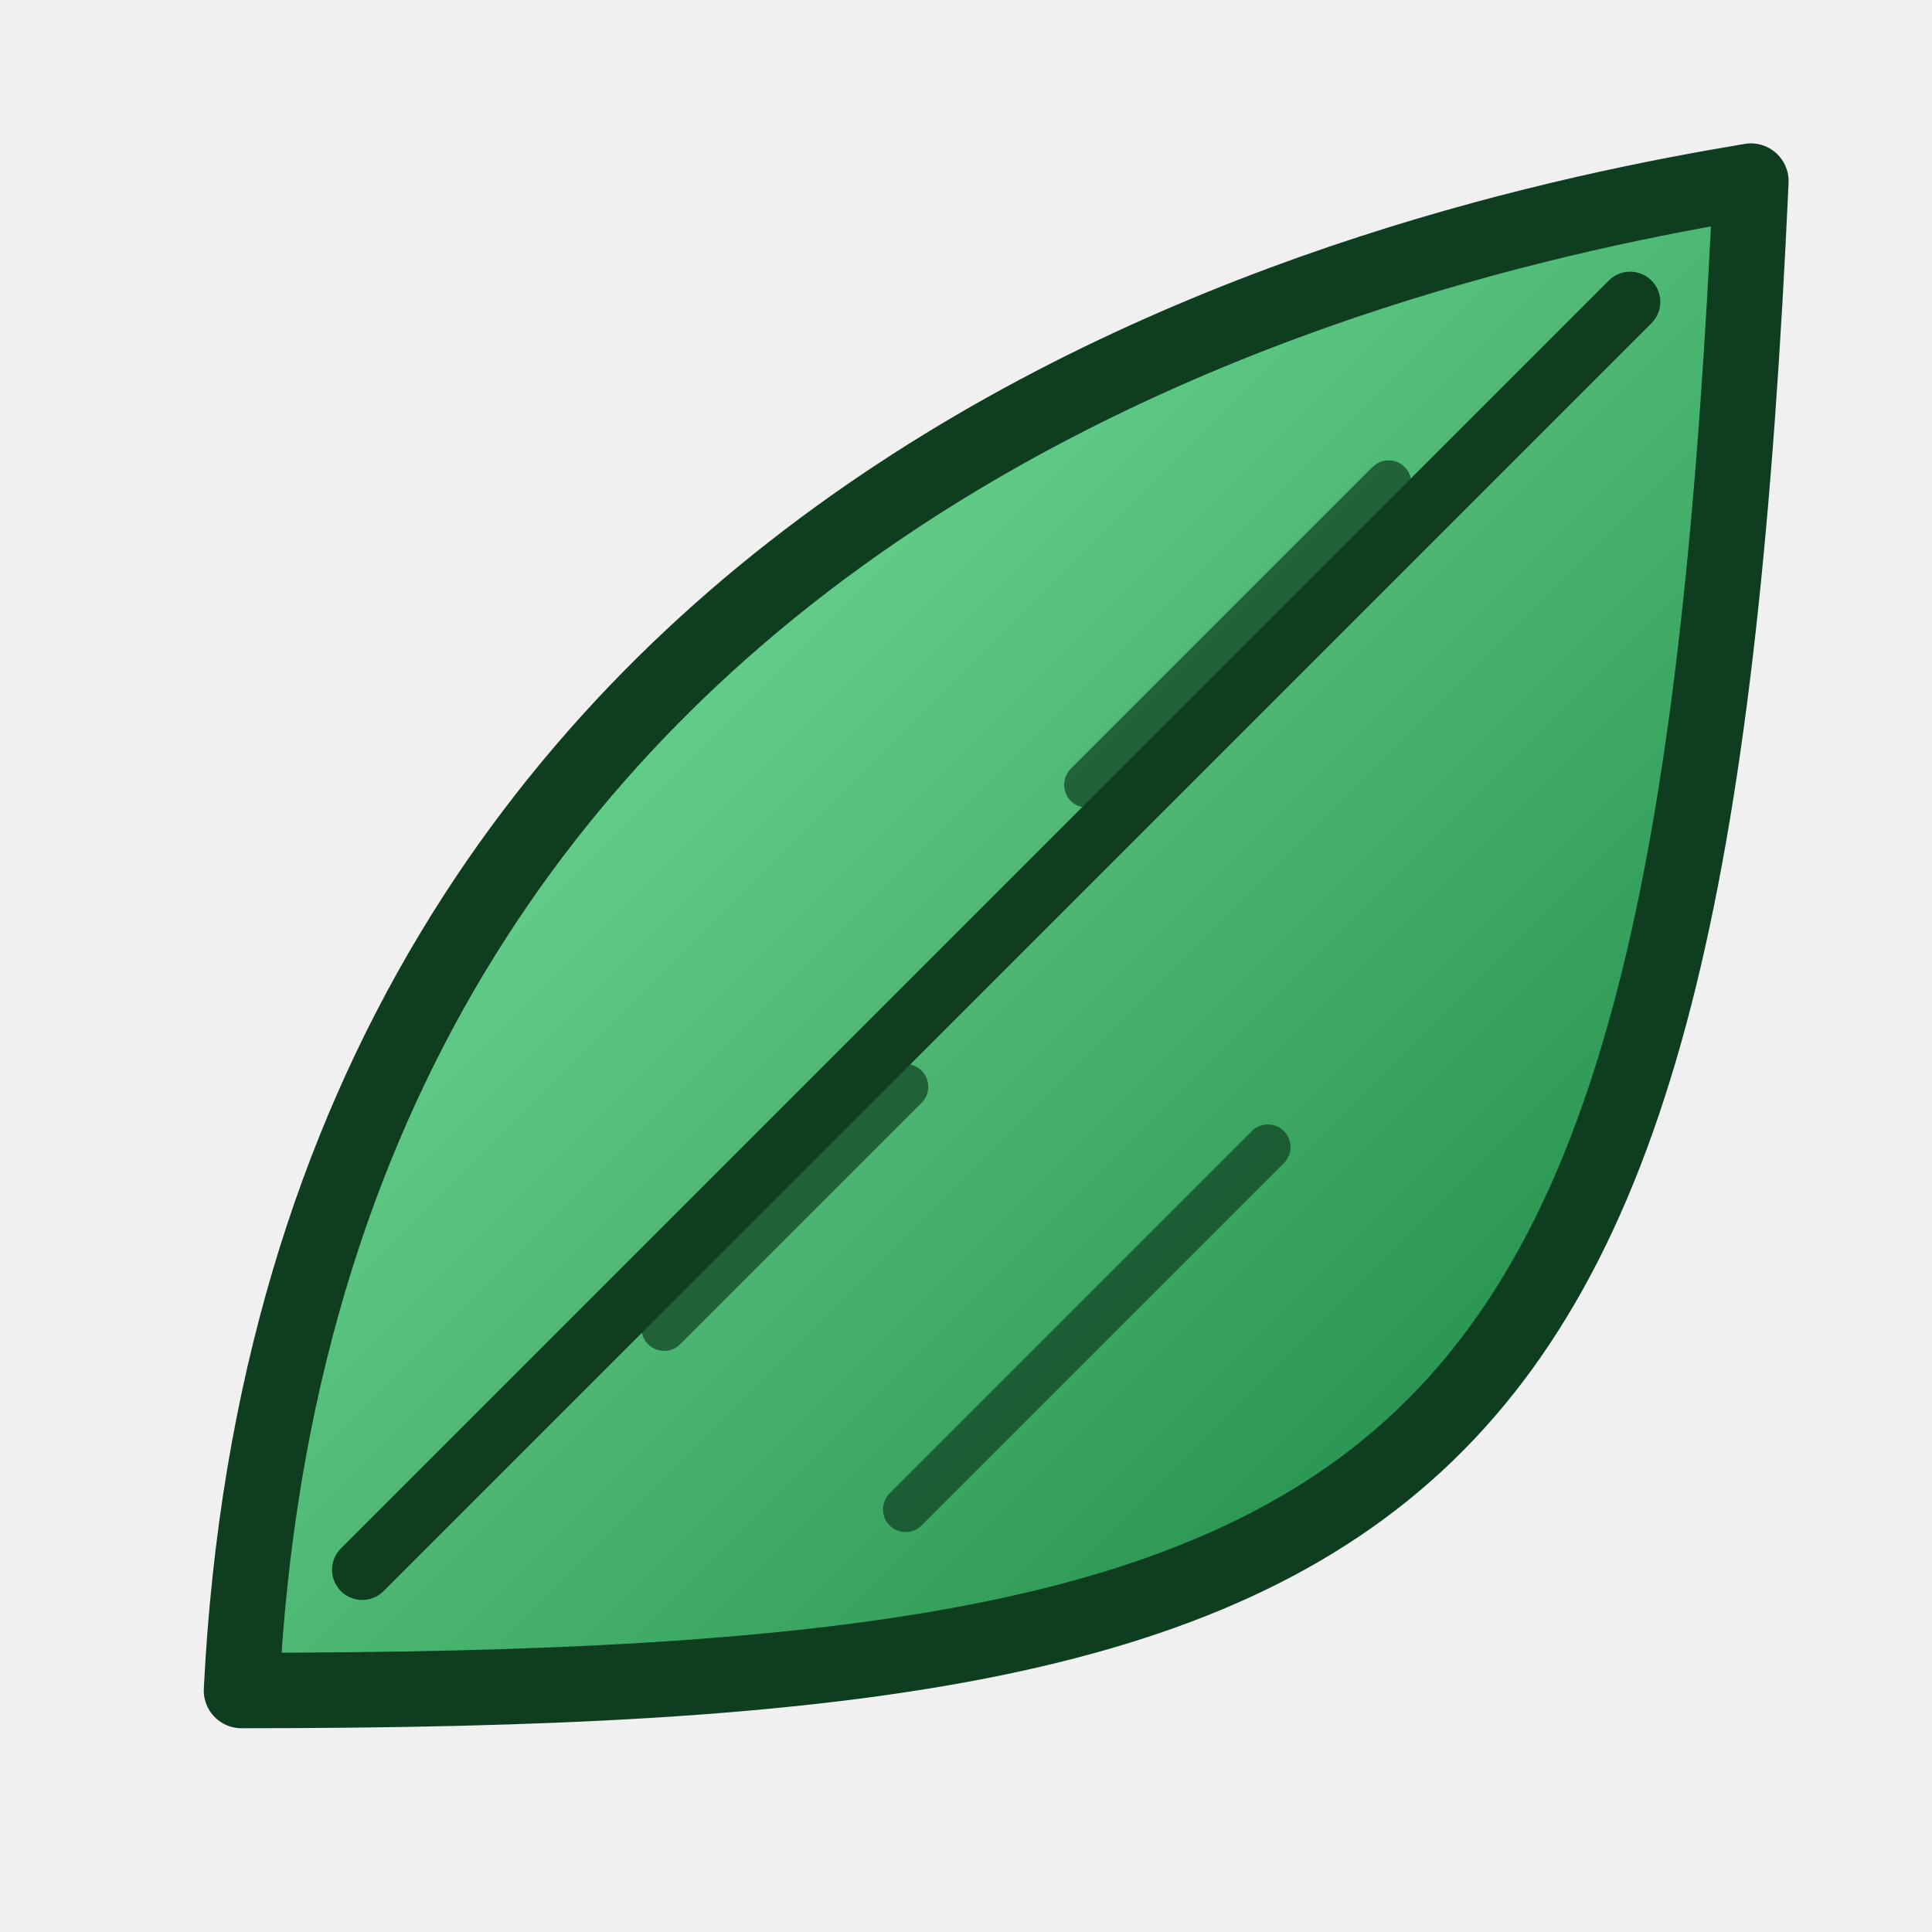
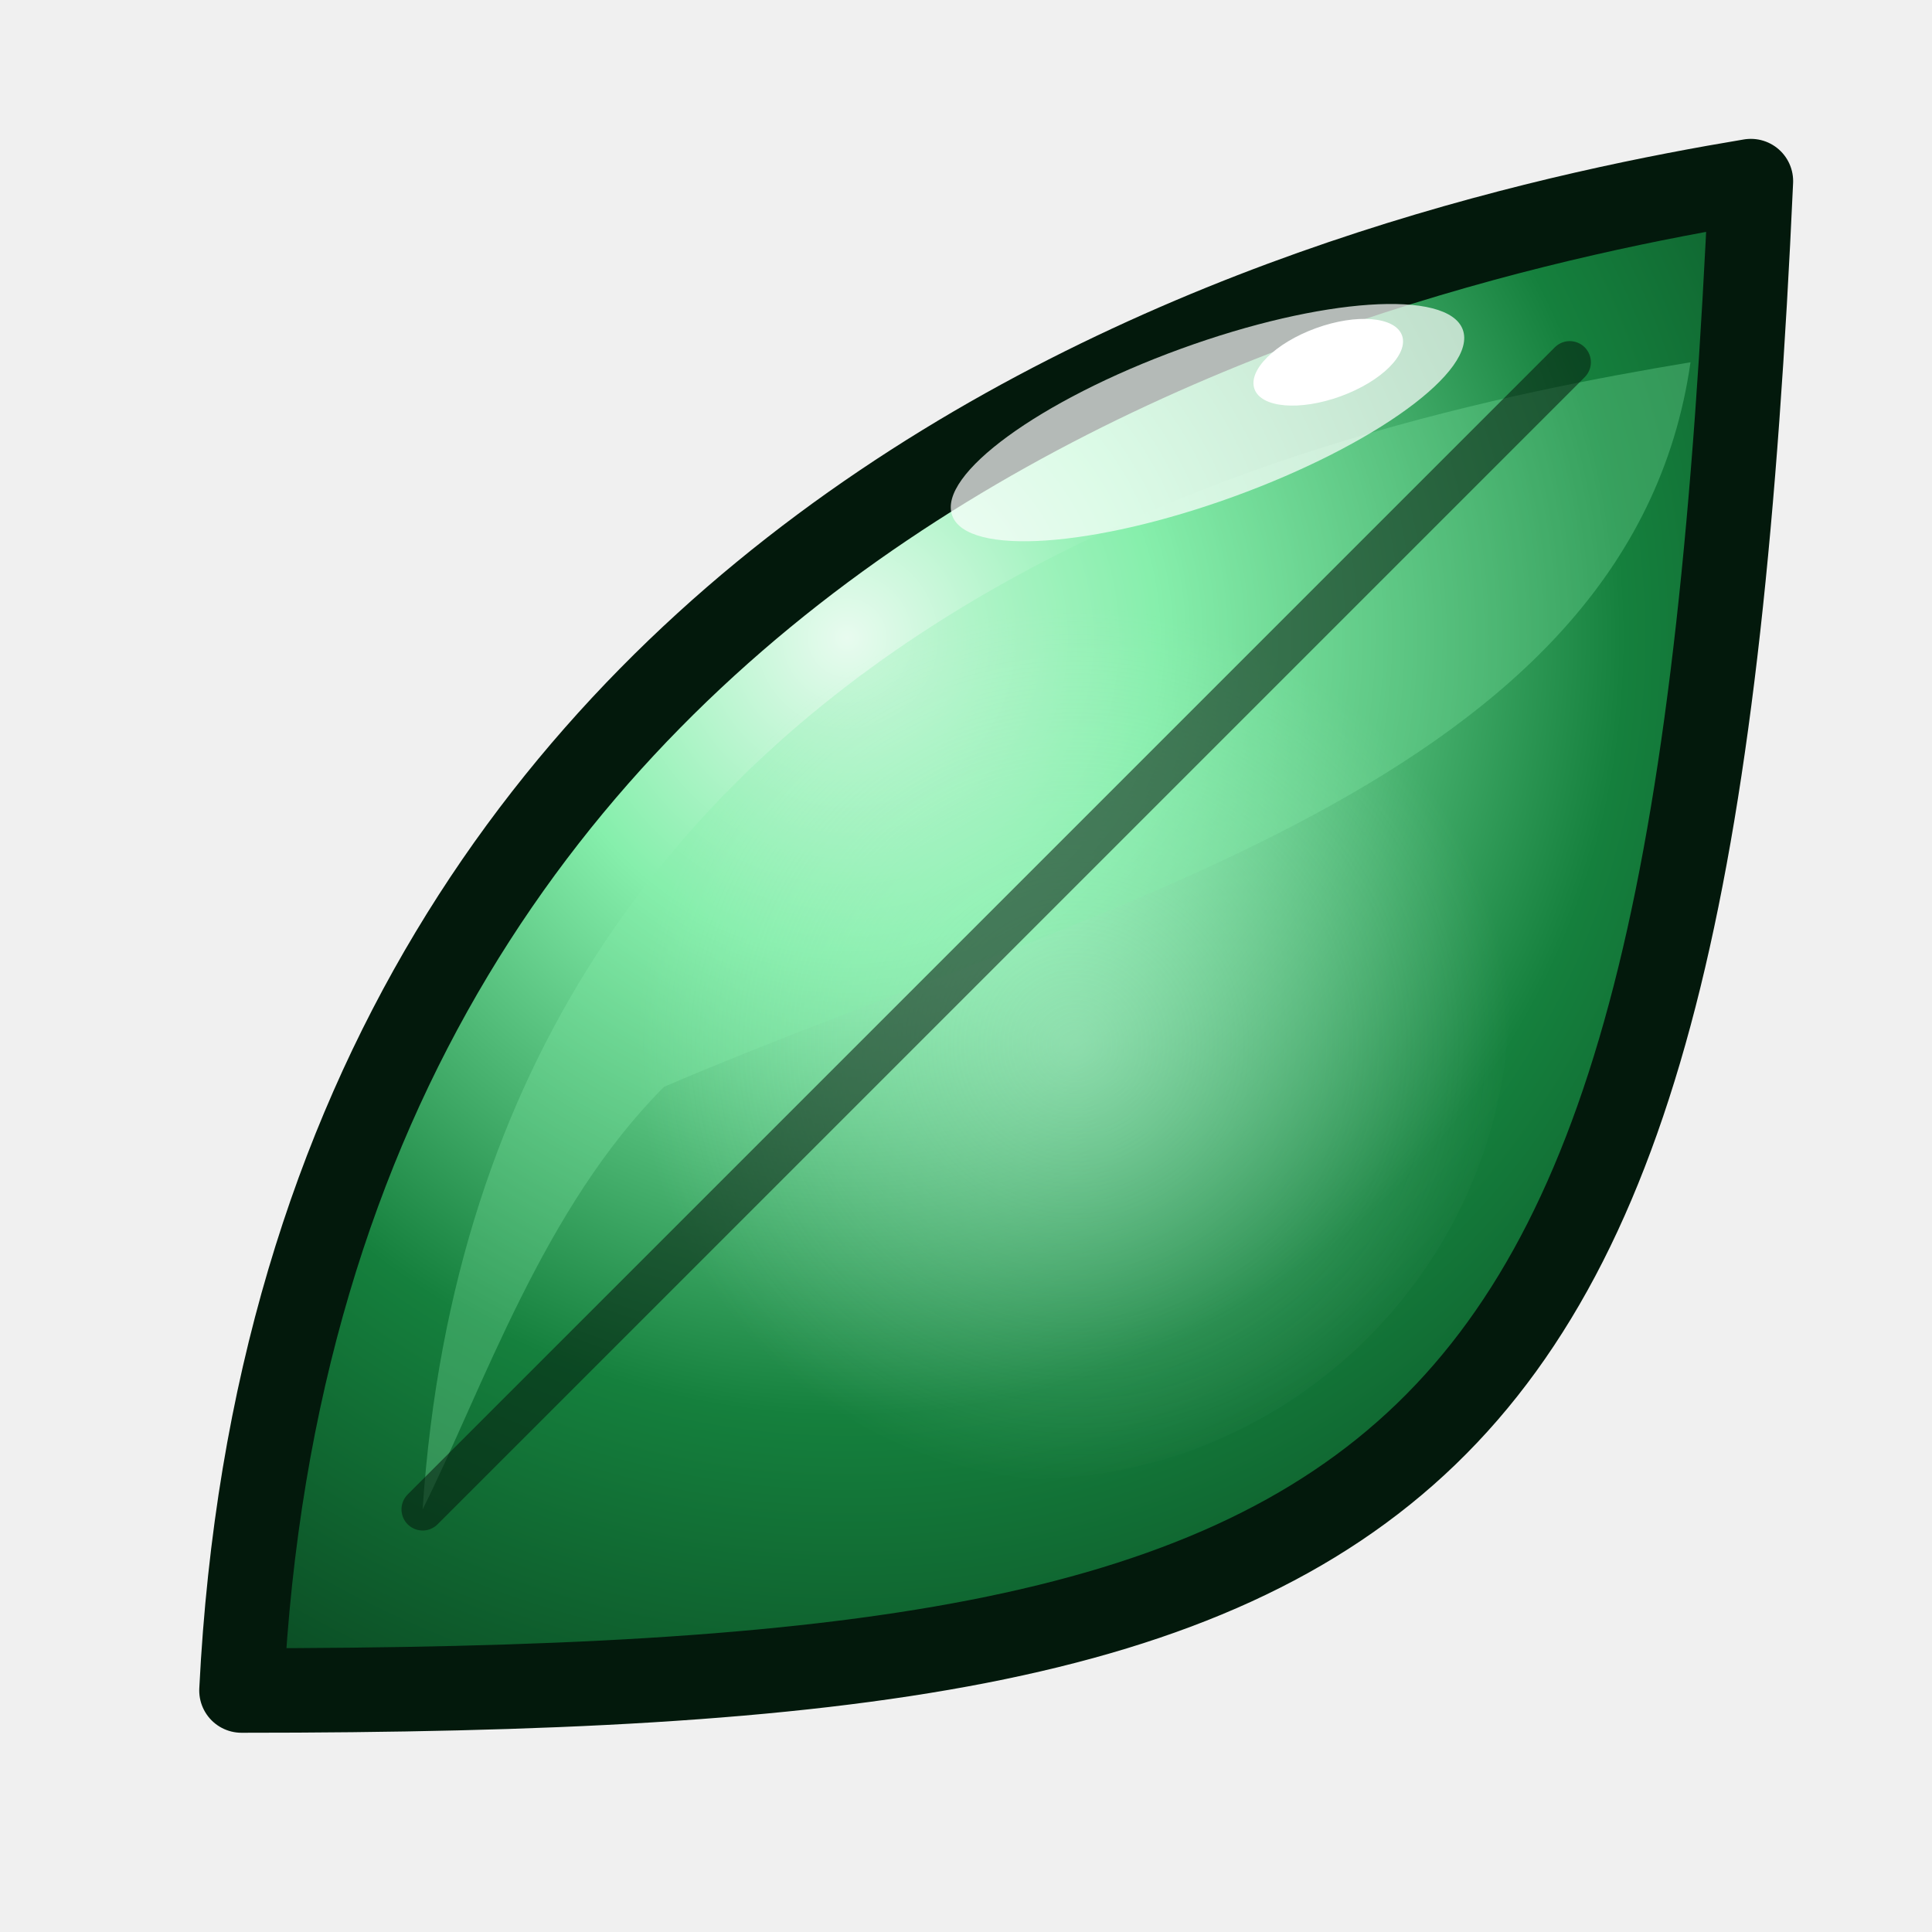
<svg xmlns="http://www.w3.org/2000/svg" viewBox="0 0 64 64" width="64" height="64">
  <defs>
-     <linearGradient id="gg" x1="0" y1="0" x2="1" y2="1">
-       <stop offset="0" stop-color="#86efac" />
-       <stop offset="1" stop-color="#15803d" />
-     </linearGradient>
+     <radialGradient id="gg-fill" cx="0.4" cy="0.3" r="0.95">
+       <stop offset="0" stop-color="#e8fbef" />
+       <stop offset="0.22" stop-color="#86efac" />
+       <stop offset="0.55" stop-color="#15803d" />
+       <stop offset="1" stop-color="#052e16" />
+     </radialGradient>
+     <radialGradient id="gg-bloom" cx="0.55" cy="0.55" r="0.45">
+       <stop offset="0" stop-color="#d1fae5" stop-opacity="0.4" />
+       <stop offset="1" stop-color="#d1fae5" stop-opacity="0" />
+     </radialGradient>
+     <clipPath id="gg-clip">
+       <path d="M8 56 C 10 16, 46 8, 58 6 C 56 50, 48 56, 8 56 Z" />
+     </clipPath>
  </defs>
-   <path d="M8 56 C 10 16, 46 8, 58 6 C 56 50, 48 56, 8 56 Z" fill="url(#gg)" stroke="#0e3d20" stroke-width="2.5" stroke-linejoin="round" />
-   <path d="M12 52 L 54 10" stroke="#0e3d20" stroke-width="2" fill="none" stroke-linecap="round" />
-   <path d="M22 44 L 30 36 M30 50 L 42 38 M36 26 L 46 16" stroke="#0e3d20" stroke-width="1.5" fill="none" stroke-linecap="round" opacity="0.7" />
+   <path d="M8 56 C 10 16, 46 8, 58 6 C 56 50, 48 56, 8 56 Z" fill="url(#gg-fill)" stroke="#03190c" stroke-width="2.8" stroke-linejoin="round" />
+   <g clip-path="url(#gg-clip)">
+     <circle cx="34" cy="33" r="16" fill="url(#gg-bloom)" />
+     <path d="M14 50 C 16 20, 44 14, 56 12 C 54 26, 36 30, 22 36 C 18 40, 16 46, 14 50 Z" fill="#86efac" opacity="0.3" />
+     <path d="M14 50 L 52 12" stroke="#03190c" stroke-width="1.4" fill="none" stroke-linecap="round" opacity="0.55" />
+     <ellipse cx="40" cy="14" rx="9" ry="2.6" fill="#fff" opacity="0.7" transform="rotate(-20 40 14)" />
+     <ellipse cx="44" cy="12" rx="2.6" ry="1.2" fill="#fff" transform="rotate(-20 44 12)" />
+   </g>
</svg>
